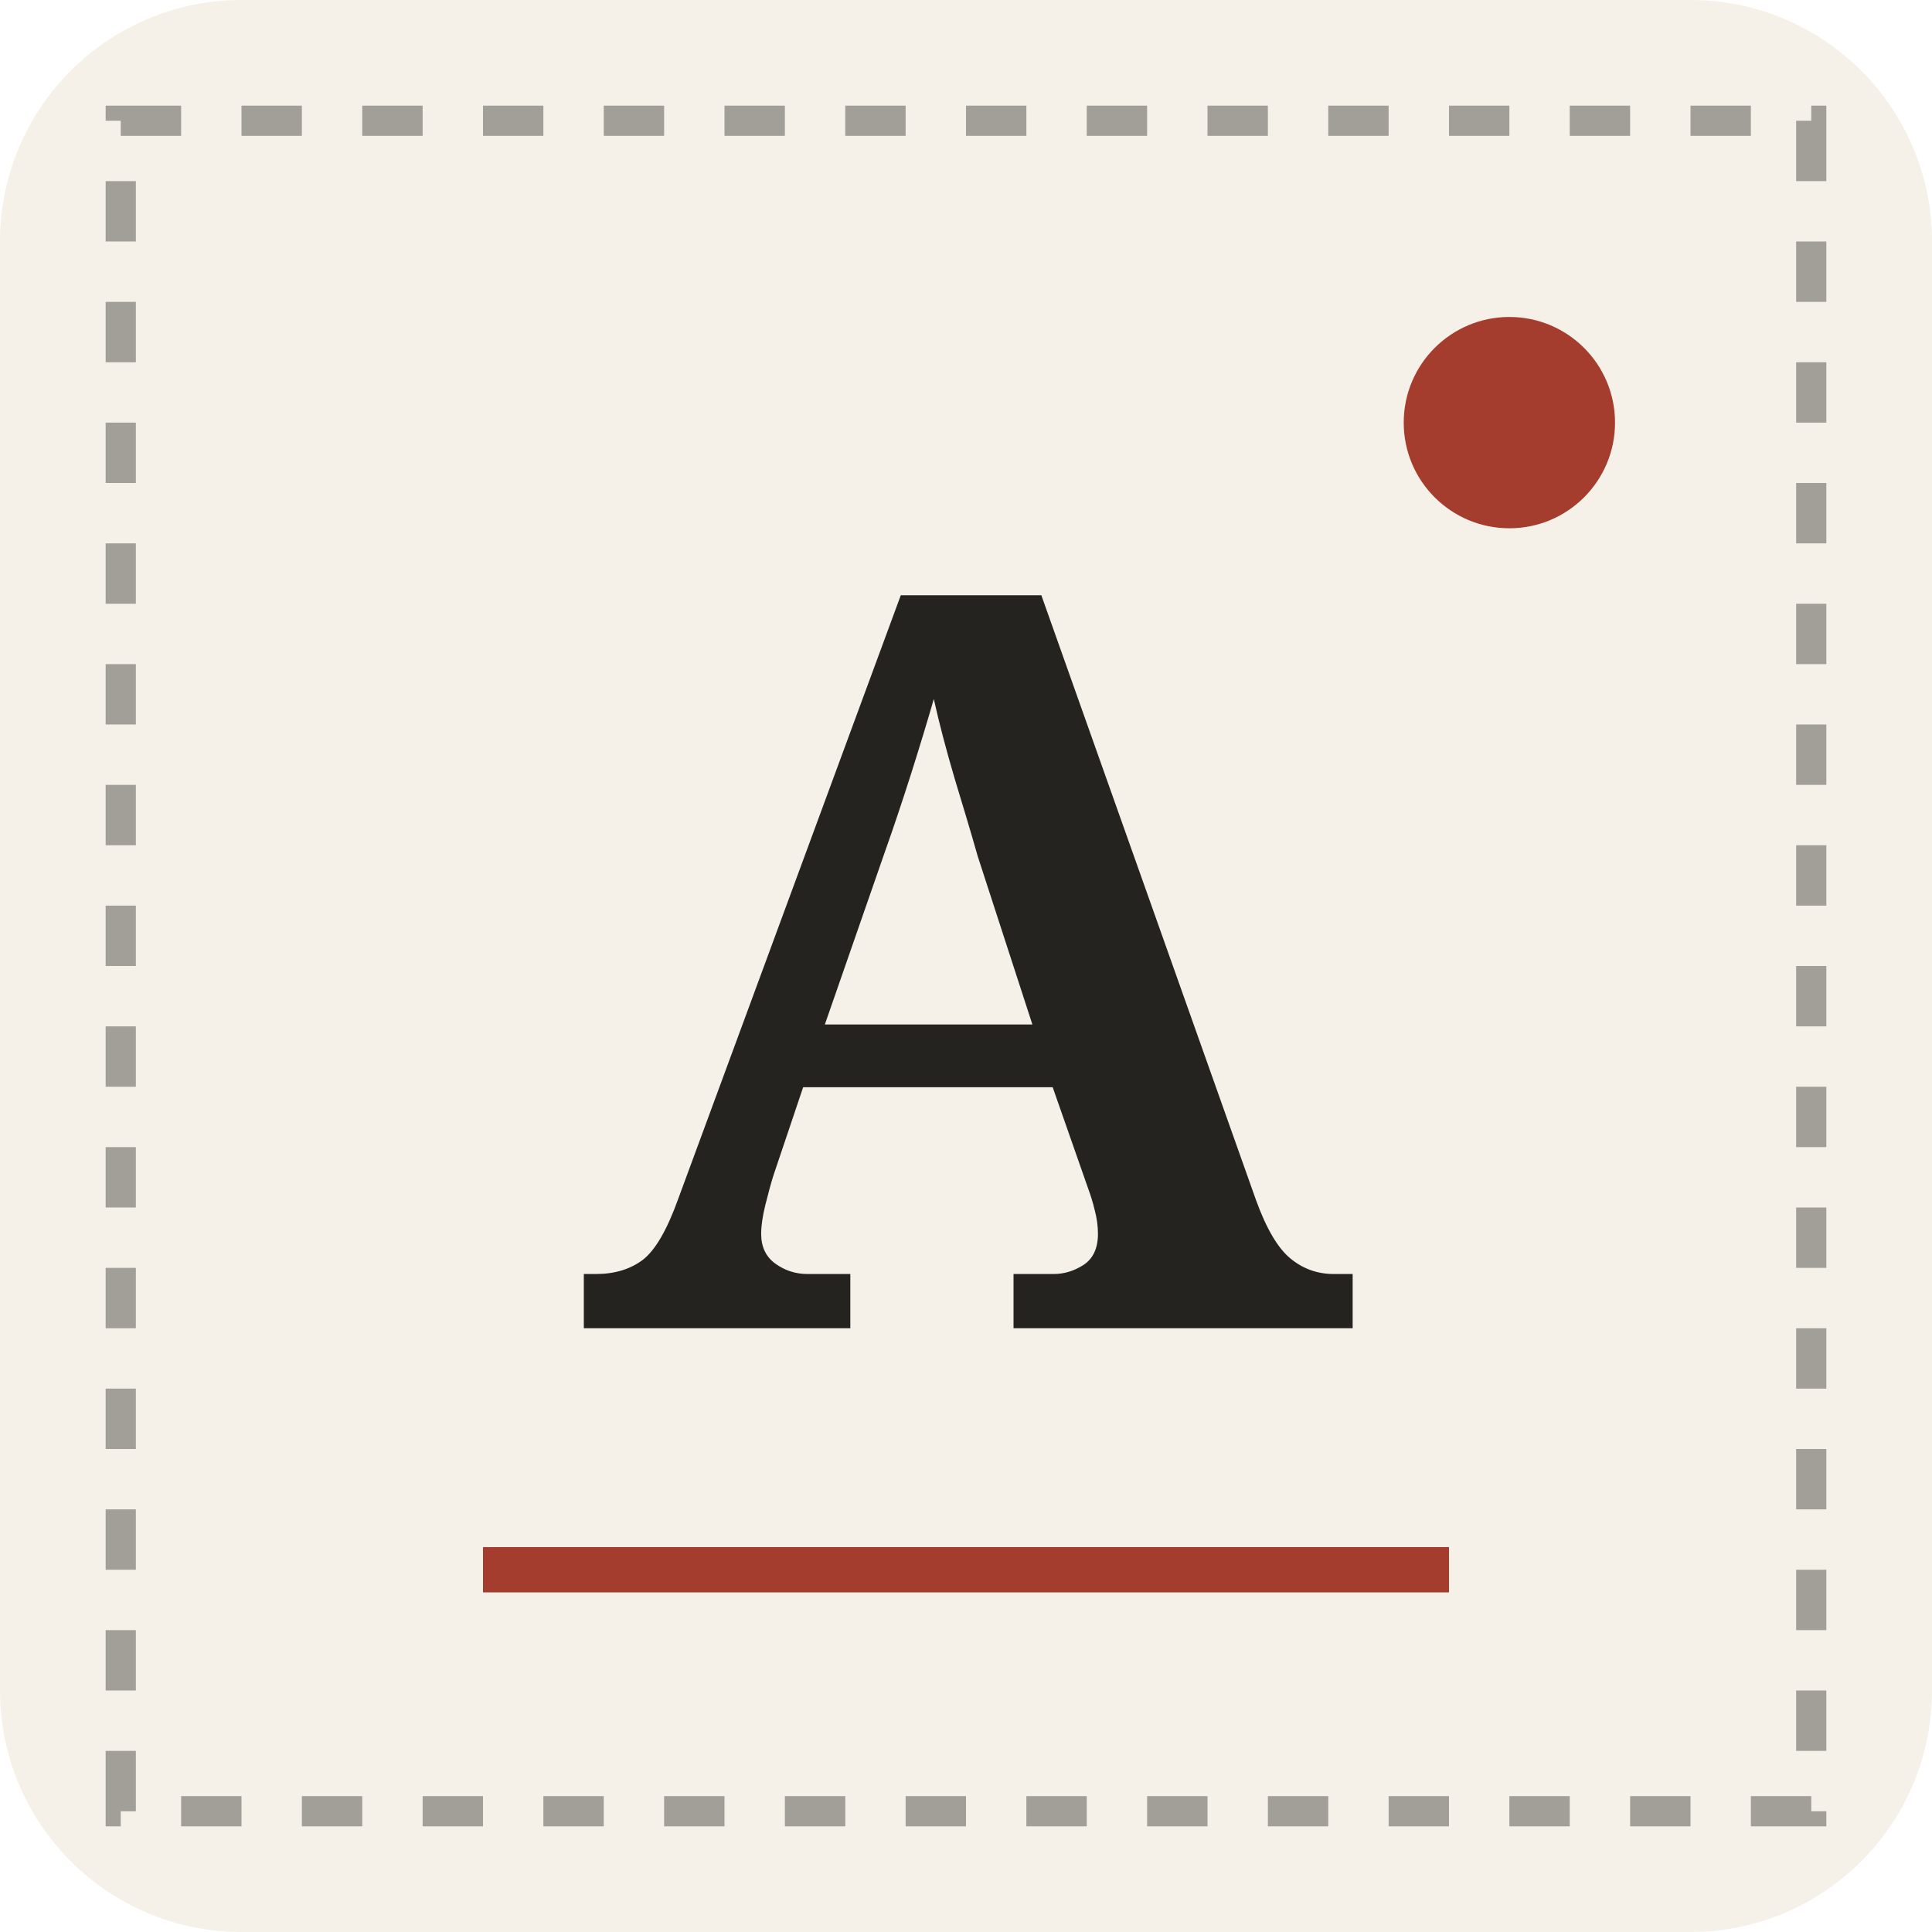
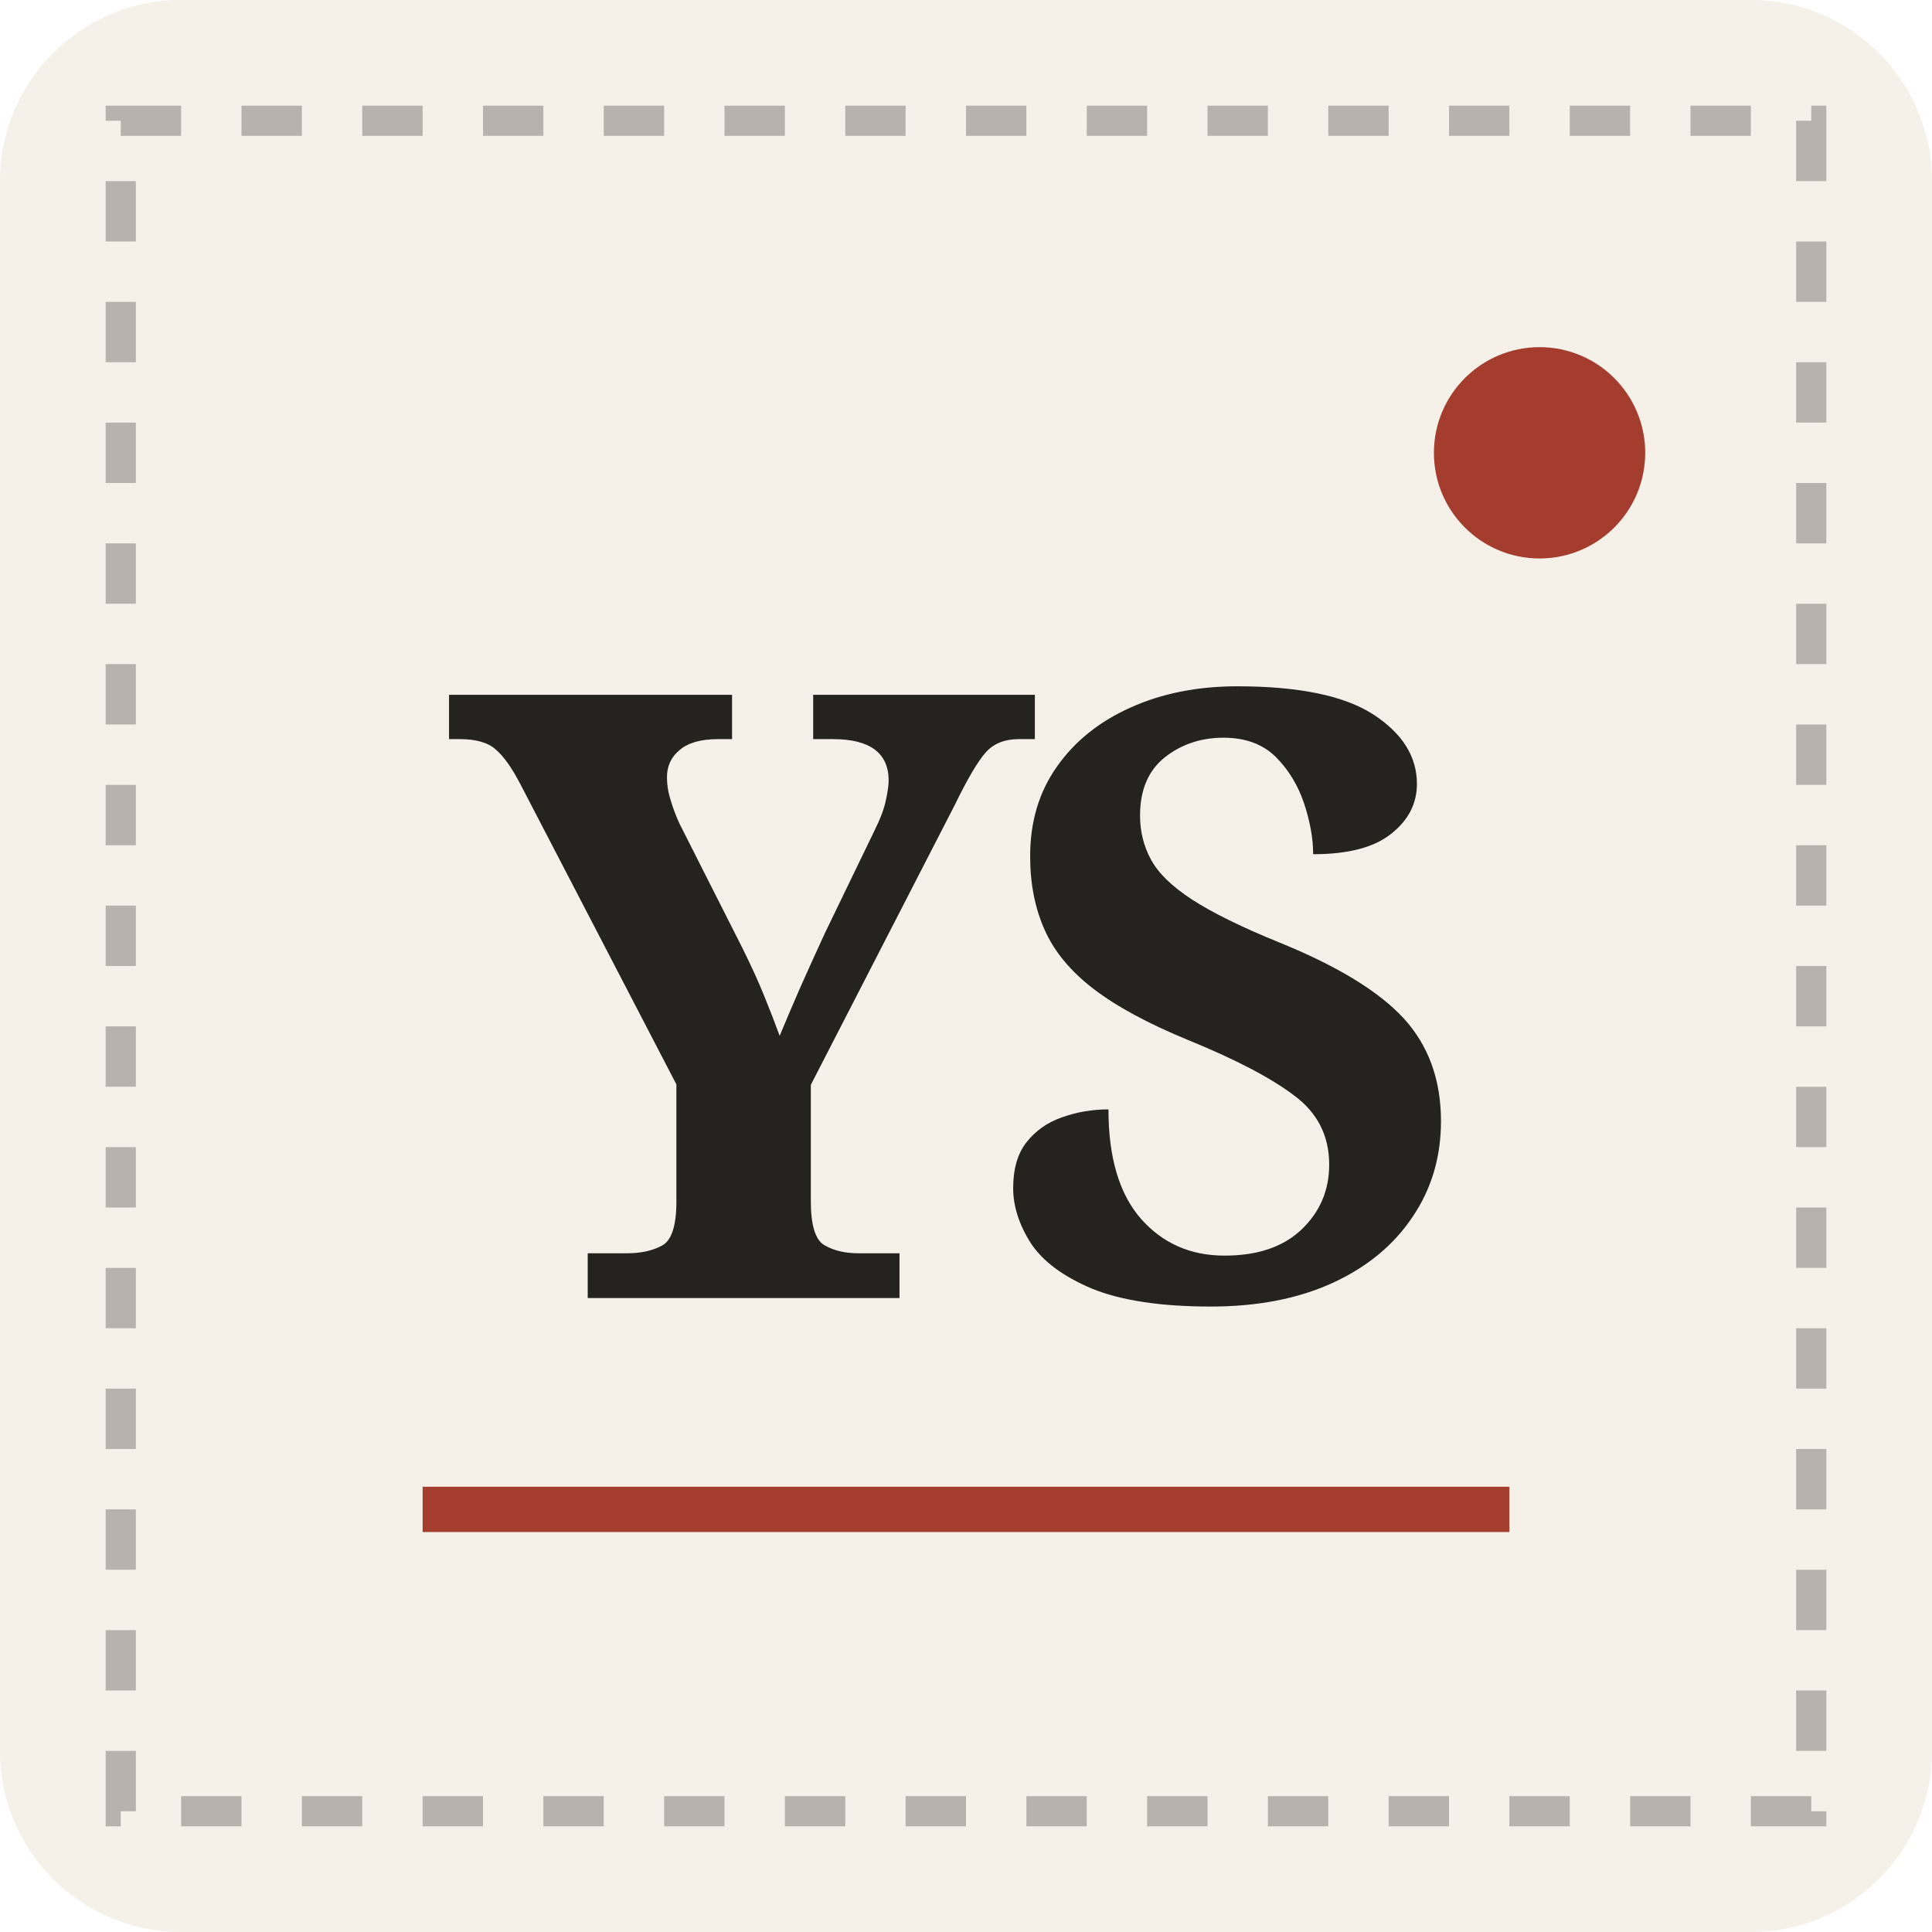
<svg xmlns="http://www.w3.org/2000/svg" viewBox="0 0 64 64" width="64" height="64">
-   <rect width="64" height="64" fill="#F5F1E8" rx="8" />
-   <rect x="4" y="4" width="56" height="56" fill="none" stroke="#24231F" stroke-width="1" stroke-dasharray="2 2" opacity="0.4" />
-   <circle cx="50" cy="14" r="3.5" fill="#A43D2D" />
-   <text x="32" y="44" font-family="'Cormorant Garamond', Georgia, serif" font-size="34" font-weight="600" fill="#24231F" text-anchor="middle">A</text>
-   <line x1="16" y1="52" x2="48" y2="52" stroke="#A43D2D" stroke-width="1.5" />
+   <rect width="64" height="64" fill="#F5F1E8" rx="6" />
+   <rect x="4" y="4" width="56" height="56" fill="none" stroke="#24231F" stroke-width="1" stroke-dasharray="2 2" opacity="0.3" />
+   <circle cx="51" cy="15" r="3.5" fill="#A43D2D" />
+   <text x="32" y="43" font-family="'Cormorant Garamond', Georgia, serif" font-size="28" font-weight="600" fill="#24231F" text-anchor="middle" letter-spacing="-1">YS</text>
+   <line x1="14" y1="50" x2="50" y2="50" stroke="#A43D2D" stroke-width="1.5" />
</svg>
